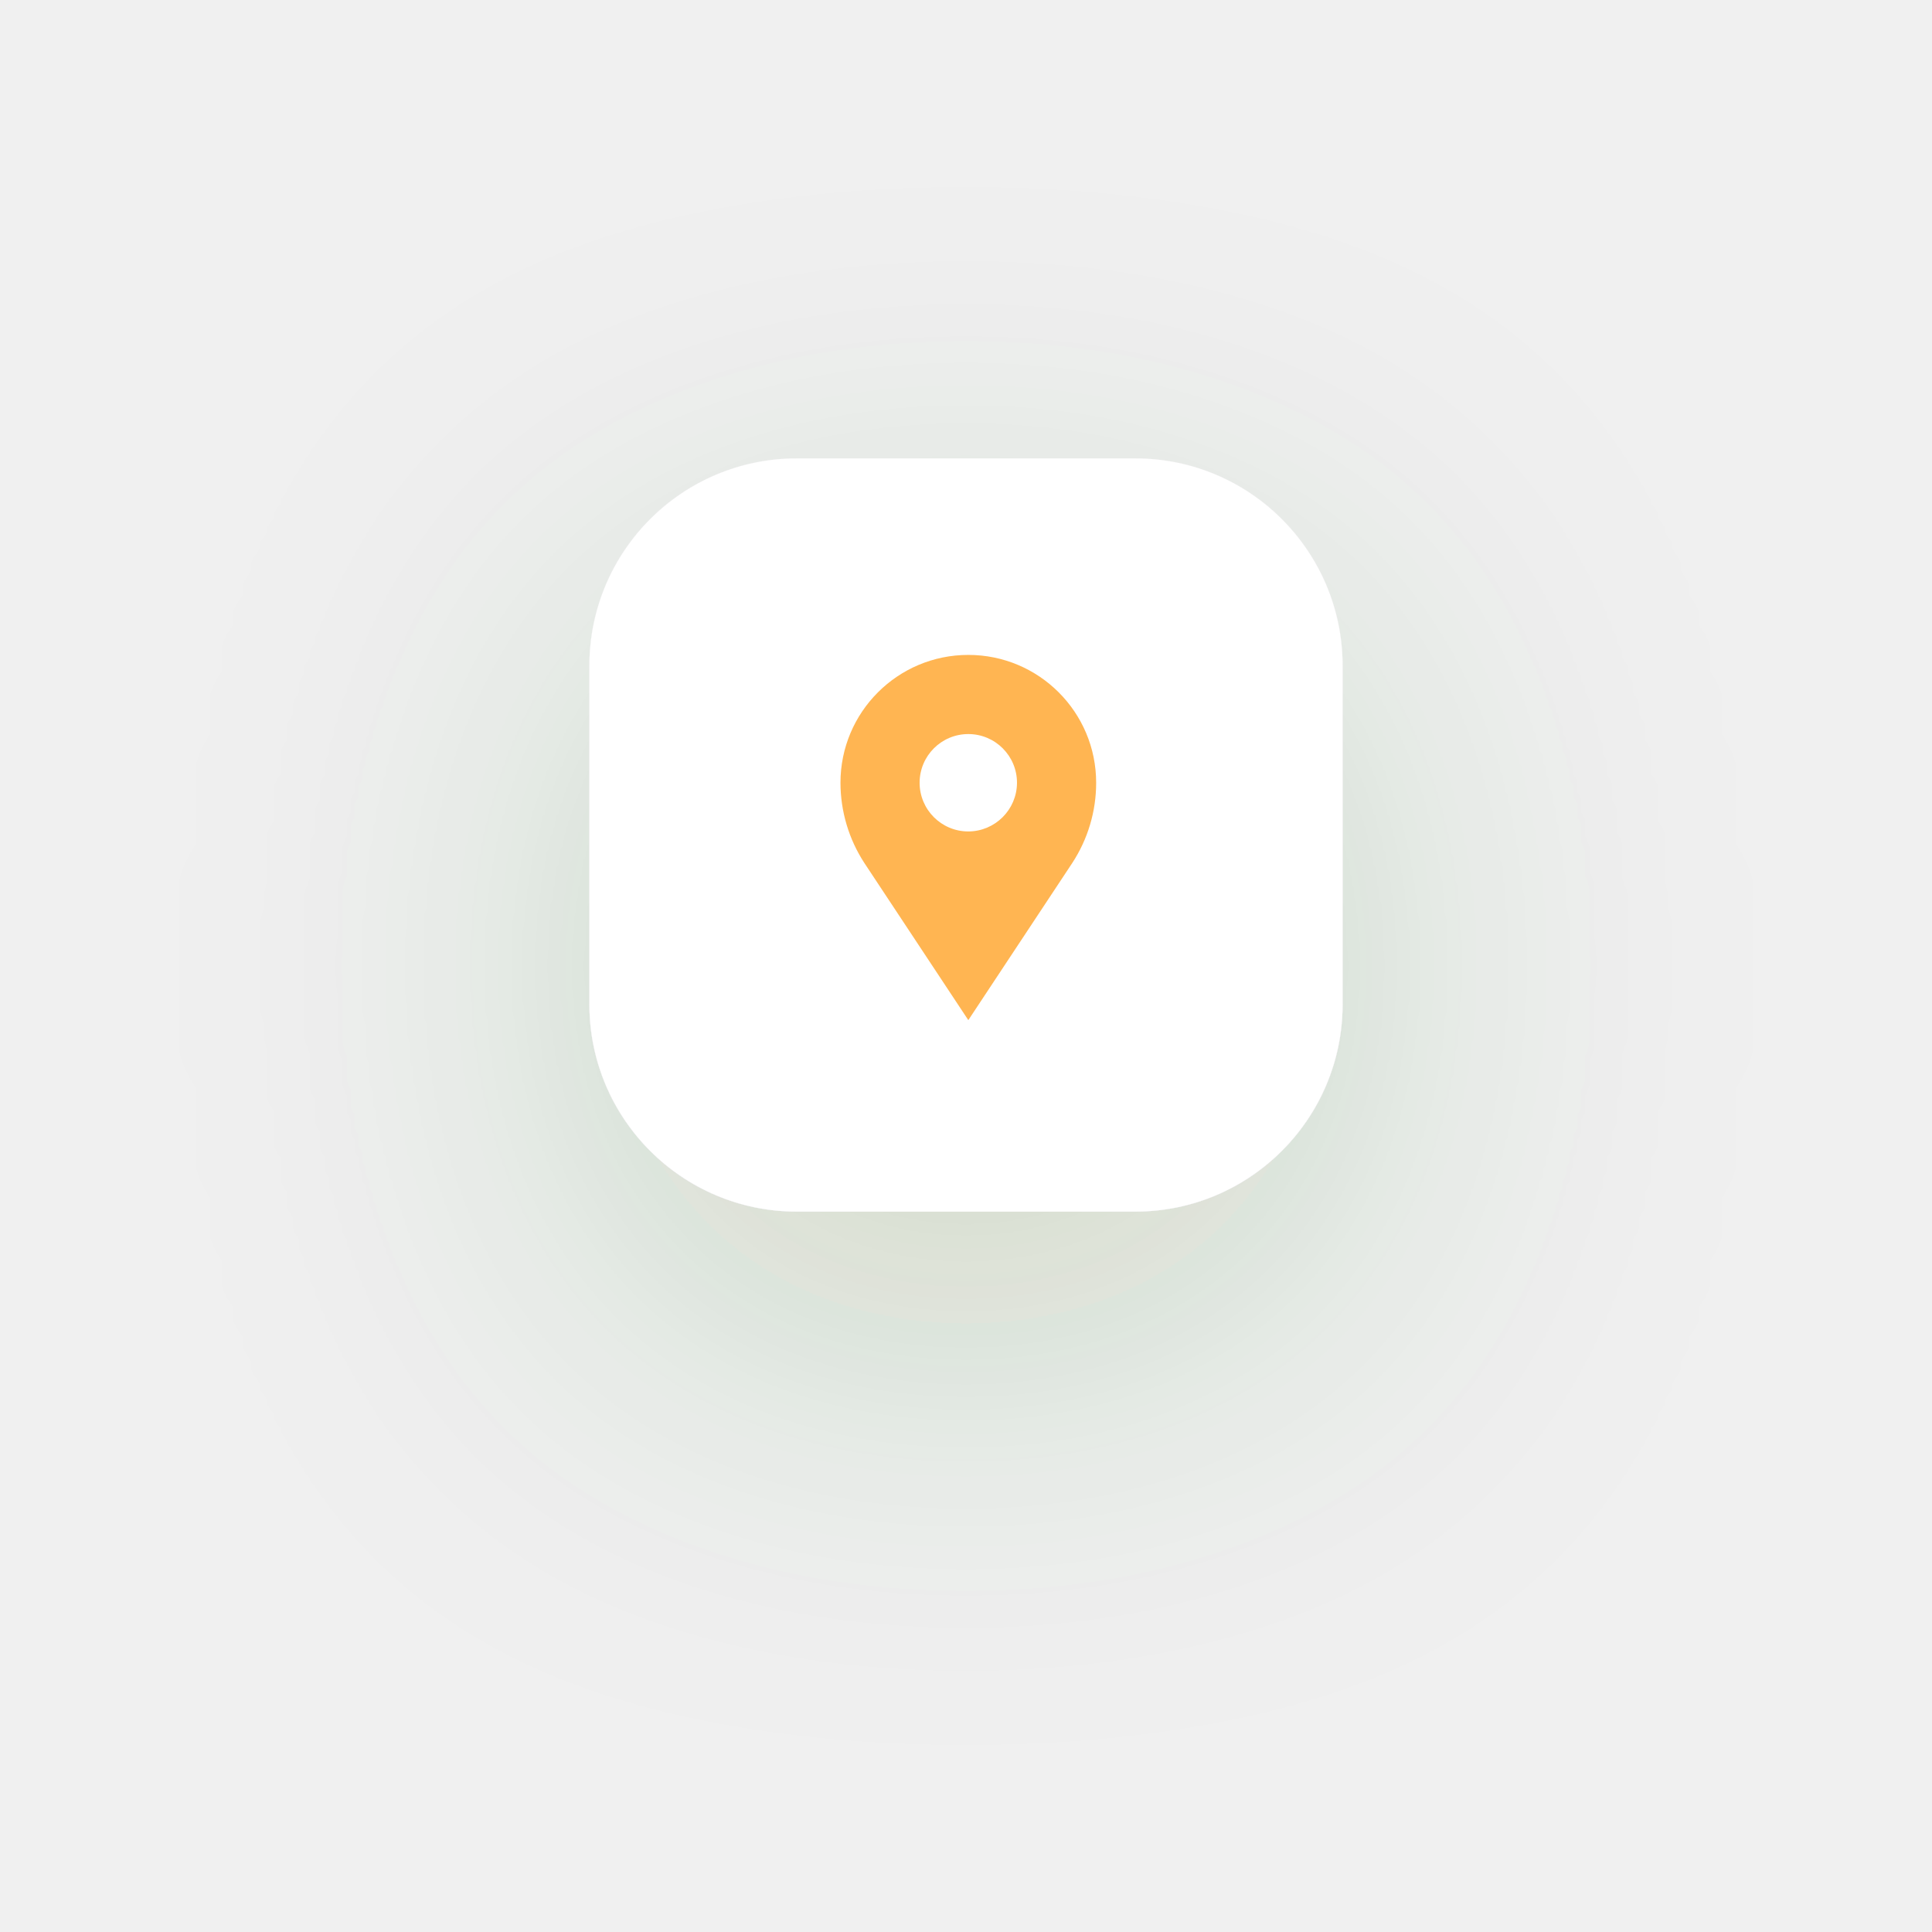
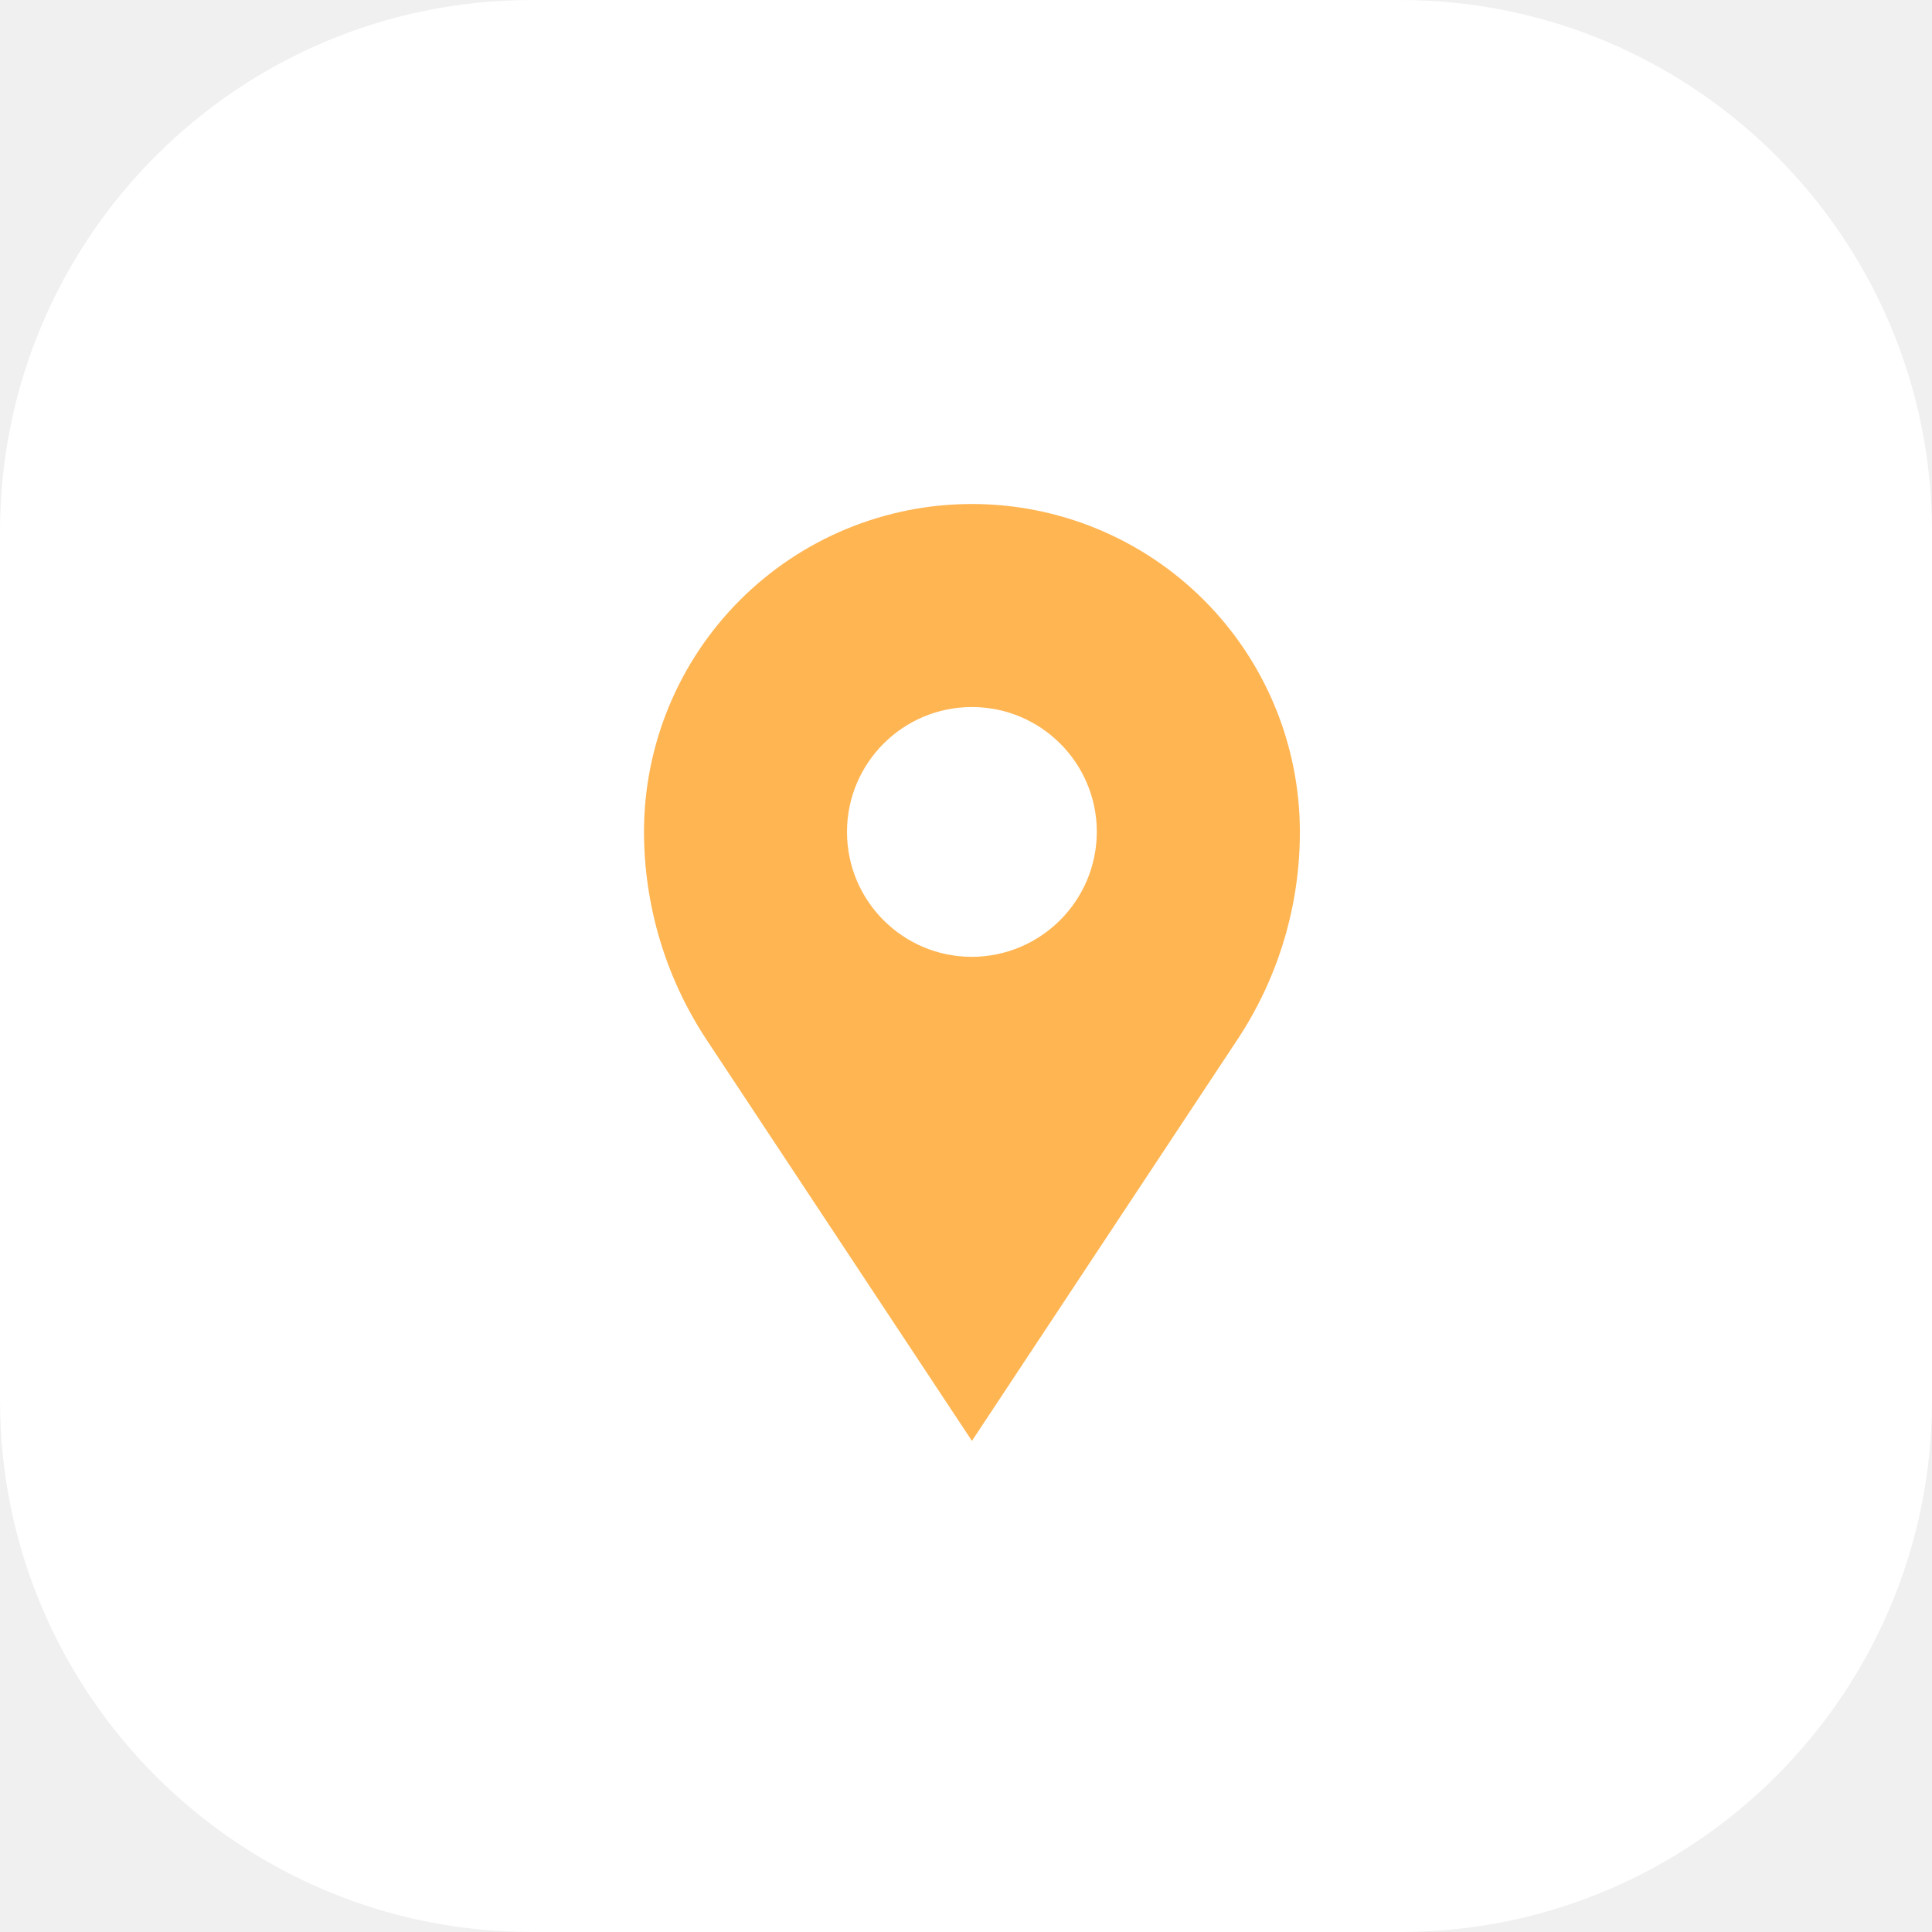
- <svg xmlns="http://www.w3.org/2000/svg" width="177" height="177" viewBox="0 0 177 177">
-   <defs>
-     <style>.a{fill:#fff;}.b{fill:#ffb552;}.c{filter:url(#a);}</style>
-     <filter id="a" x="0" y="0" width="177" height="177" filterUnits="userSpaceOnUse">
-       <feOffset dy="12" input="SourceAlpha" />
-       <feGaussianBlur stdDeviation="18" result="b" />
-       <feFlood flood-color="#246b1b" flood-opacity="0.169" />
-       <feComposite operator="in" in2="b" />
-       <feComposite in="SourceGraphic" />
-     </filter>
-   </defs>
-   <g transform="translate(366 -4981)">
-     <g class="c" transform="matrix(1, 0, 0, 1, -366, 4981)">
-       <path class="a" d="M19,0H50A19,19,0,0,1,69,19V50A19,19,0,0,1,50,69H19A19,19,0,0,1,0,50V19A19,19,0,0,1,19,0Z" transform="translate(54 42)" />
-     </g>
-     <g transform="translate(-306.5 5036)">
-       <path class="b" d="M30.211,5A11.71,11.71,0,0,0,18.5,16.711a13.491,13.491,0,0,0,2.194,7.361l9.518,14.388,9.518-14.388a13.4,13.4,0,0,0,2.194-7.361A11.71,11.71,0,0,0,30.211,5Zm0,16.173a4.461,4.461,0,1,1,4.461-4.461A4.475,4.475,0,0,1,30.211,21.173Z" transform="translate(-1)" />
+ <svg xmlns="http://www.w3.org/2000/svg" width="69px" height="69px" viewBox="0 0 69 69" version="1.1">
+   <g id="Page-1" stroke="none" stroke-width="1" fill="none" fill-rule="evenodd">
+     <g id="pin-icon" fill-rule="nonzero">
+       <g id="Group" fill="#FFFFFF">
+         <path d="M19,0 L50,0 C60.493,0 69,8.507 69,19 L69,50 C69,60.493 60.493,69 50,69 L19,69 C8.507,69 0,60.493 0,50 L0,19 C0,8.507 8.507,0 19,0 Z" id="Path" />
+       </g>
+       <g id="Group" transform="translate(22.5, 18)" fill="#FFB552">
+         <path d="M12.211,-3.84854797e-07 C9.105,-3.84854797e-07 6.126,1.233 3.93,3.43 C1.733,5.626 0.5,8.605 0.5,11.711 C0.503,14.325 1.265,16.883 2.694,19.072 L12.212,33.46 L21.73,19.072 C23.164,16.885 23.927,14.326 23.924,11.711 C23.924,8.605 22.69,5.625 20.494,3.429 C18.297,1.233 15.317,-0.001 12.211,-3.84854797e-07 Z M12.211,16.173 C9.747,16.173 7.75,14.176 7.75,11.712 C7.75,9.248 9.747,7.251 12.211,7.251 C14.675,7.251 16.672,9.248 16.672,11.712 C16.664,14.173 14.672,16.165 12.211,16.173 Z" id="Shape" />
+       </g>
    </g>
  </g>
</svg>
